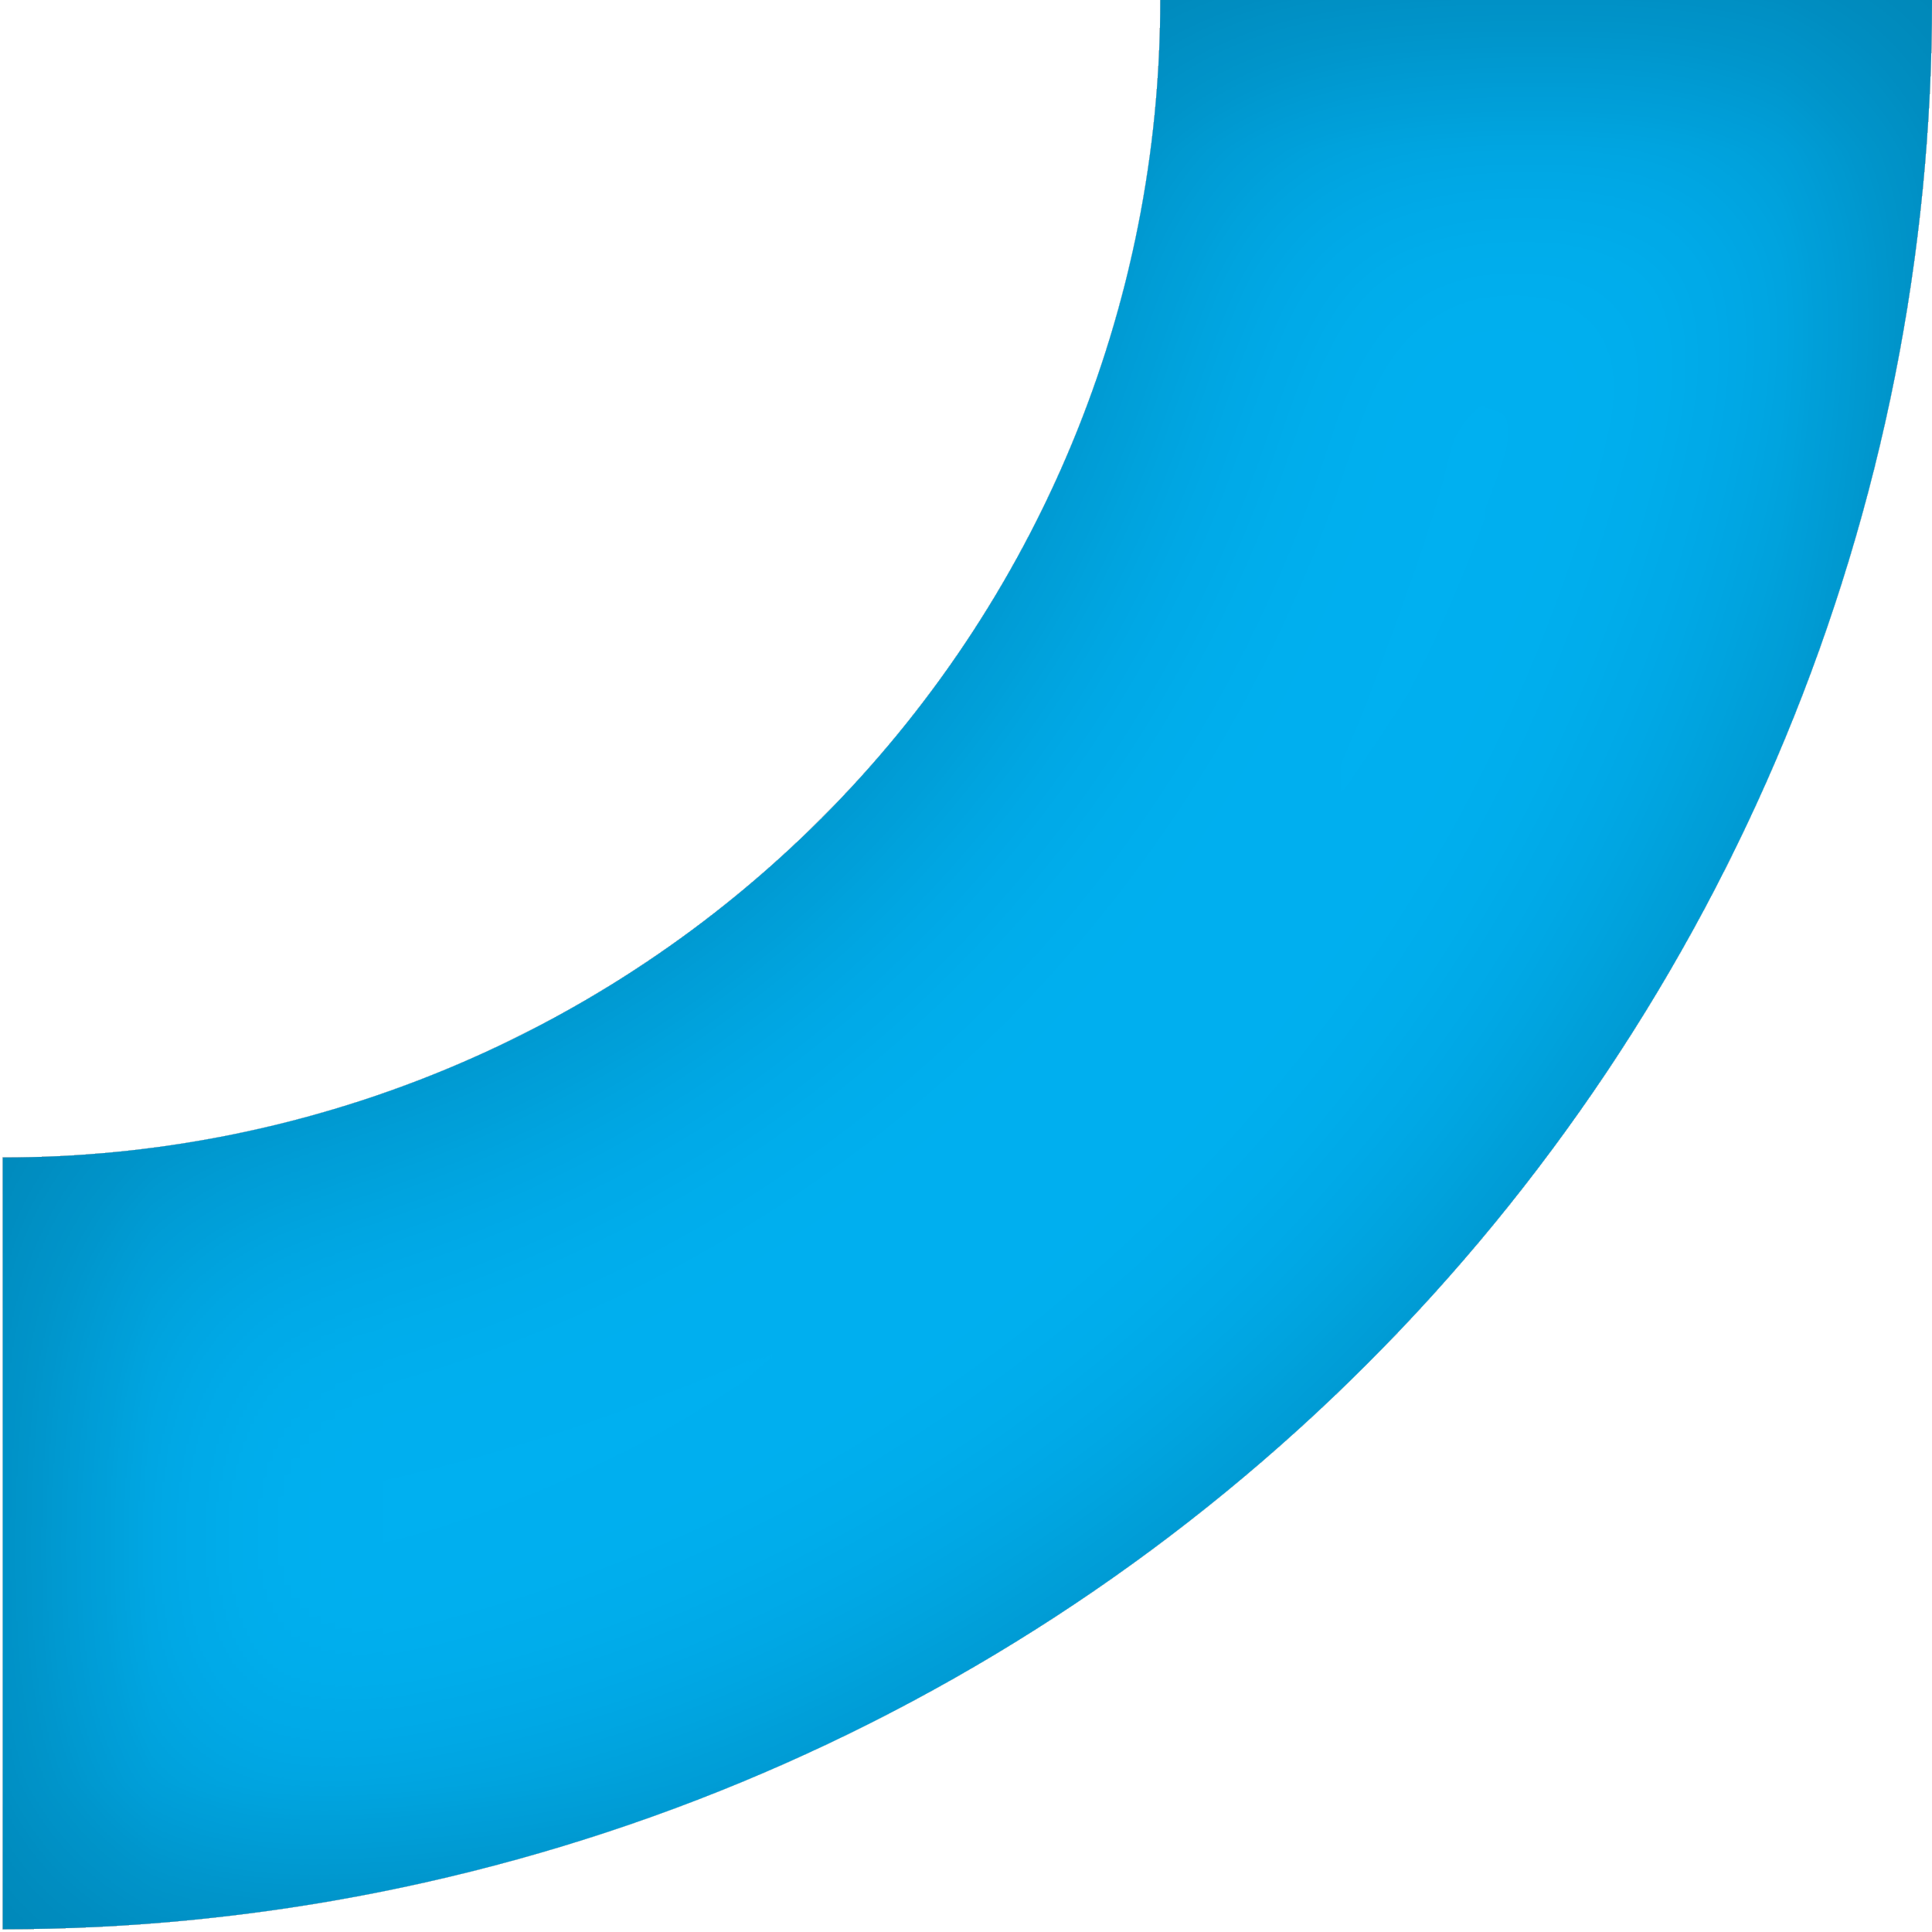
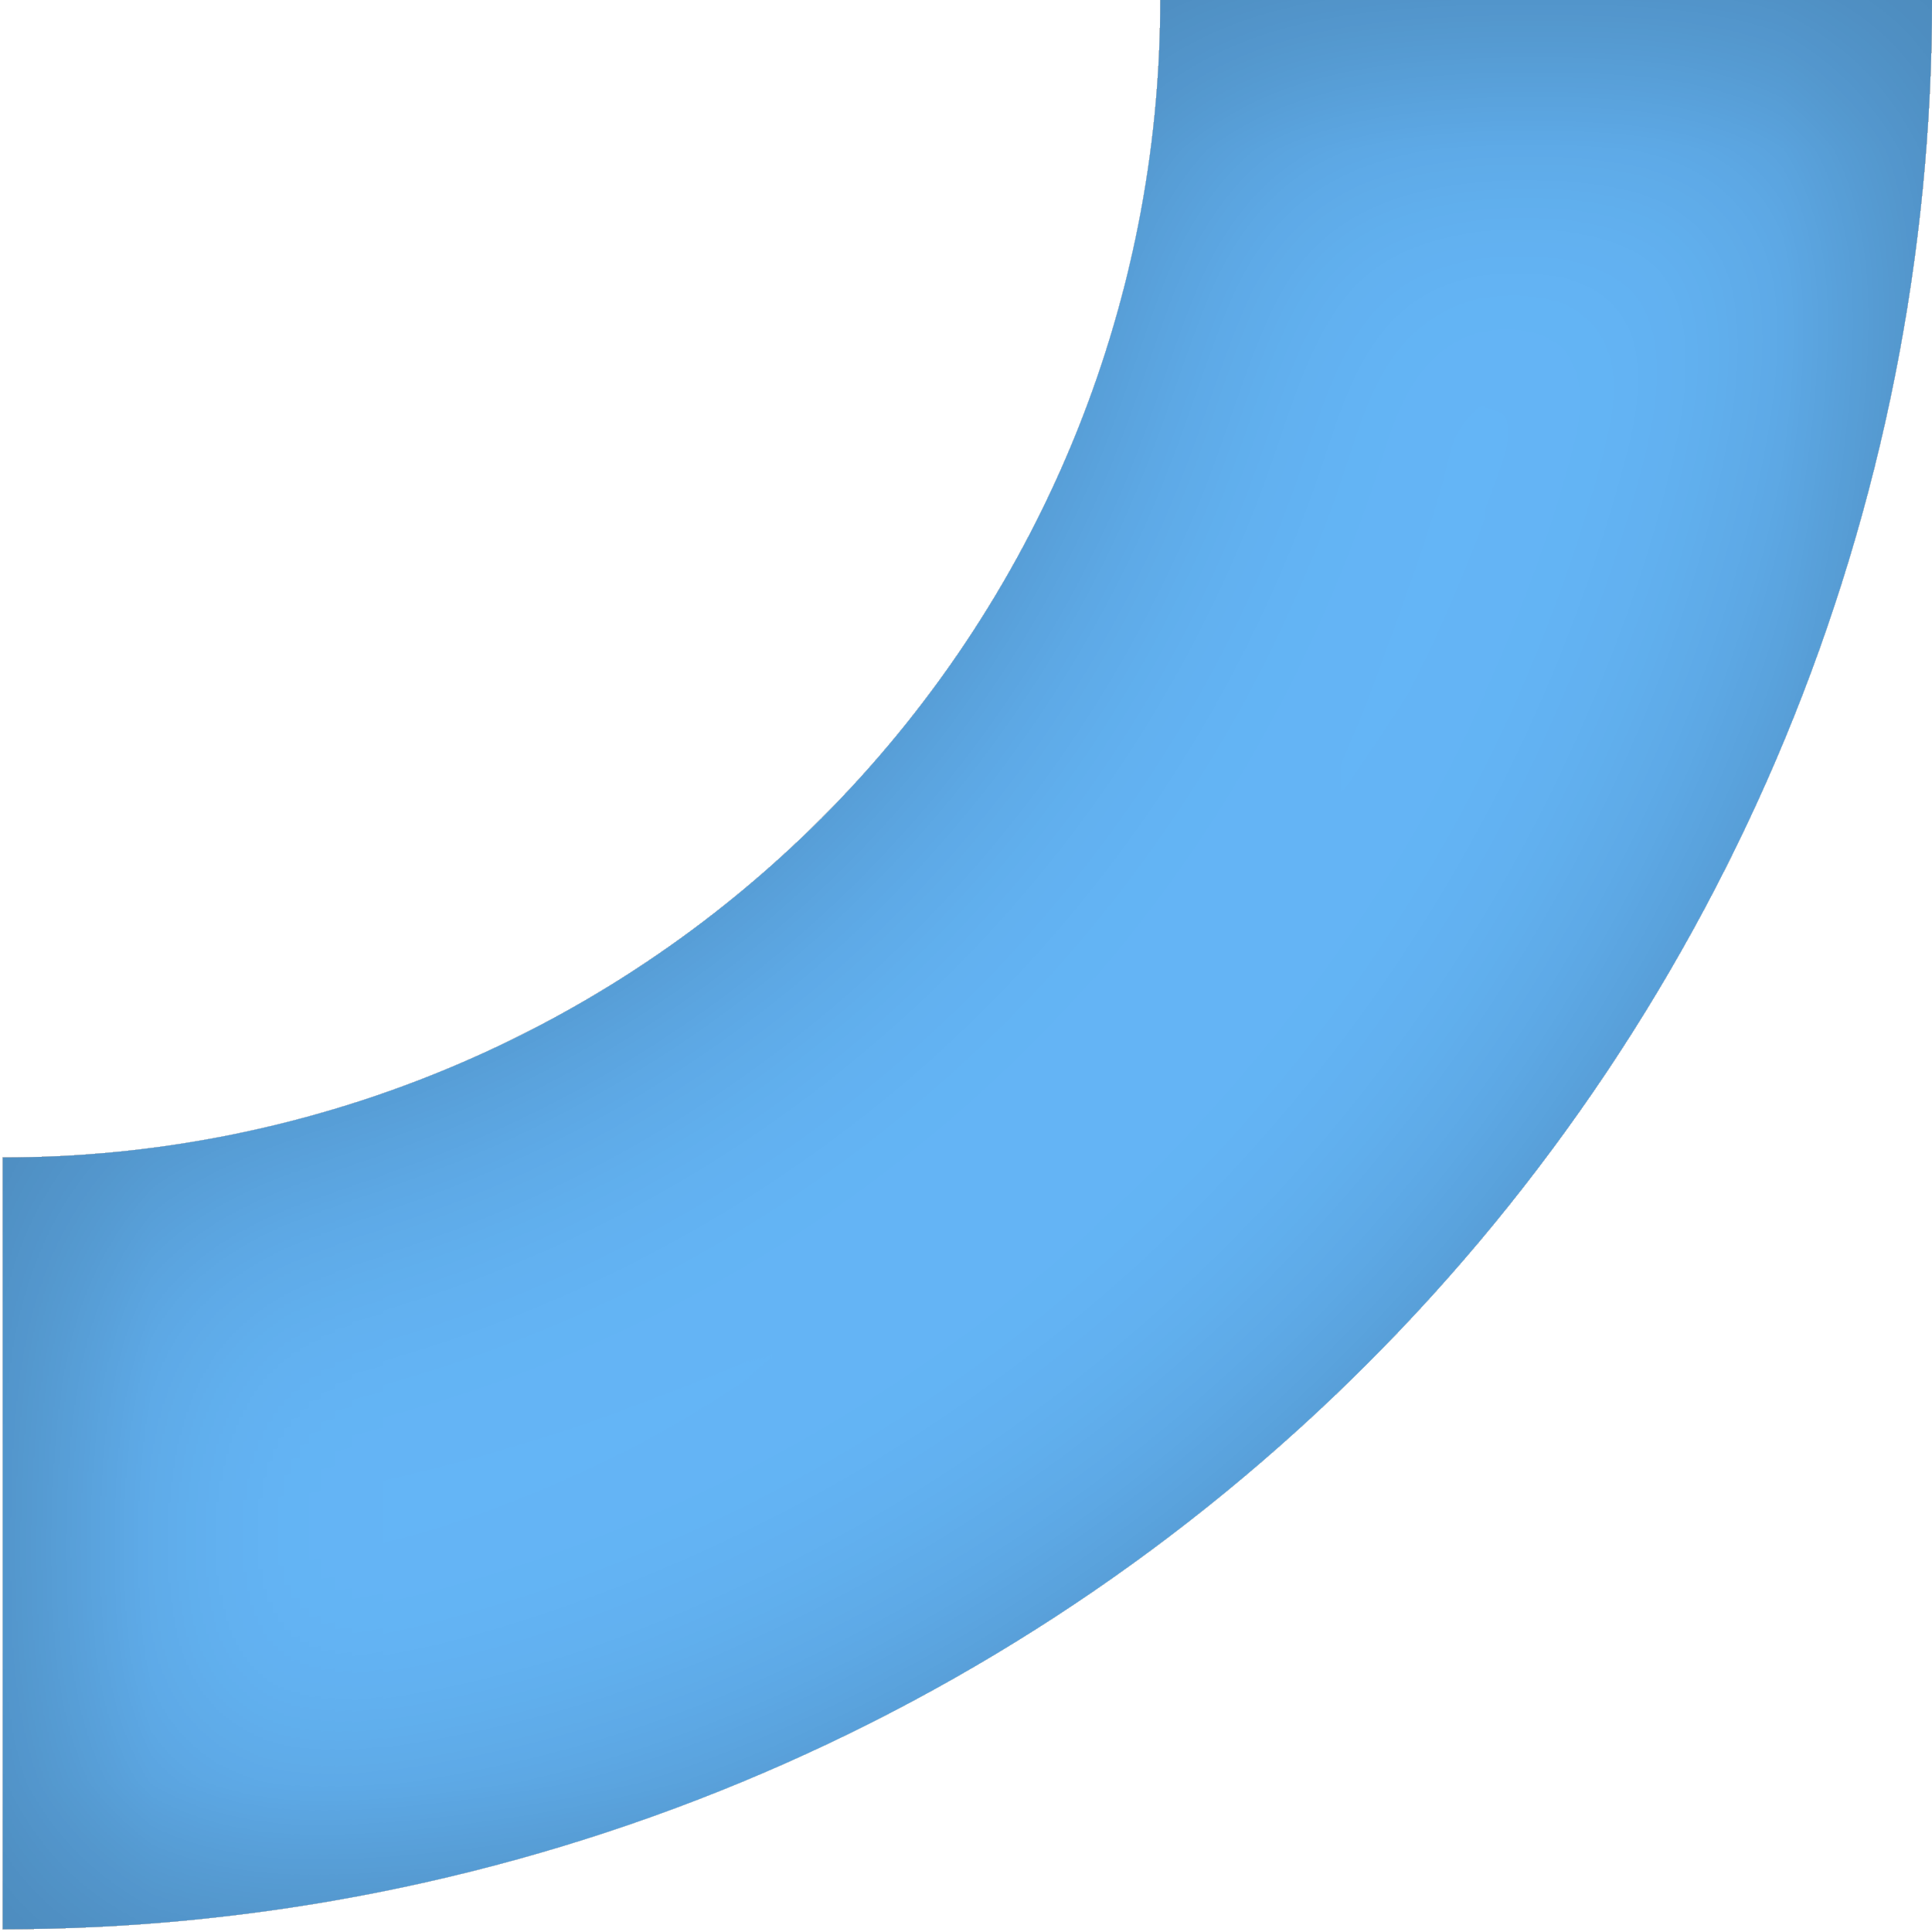
<svg xmlns="http://www.w3.org/2000/svg" width="347" height="347" viewBox="0 0 347 347" fill="none">
  <g filter="url(#filter0_i_84_144)">
-     <path d="M0.5 346.5C46.003 346.5 91.061 337.538 133.1 320.124C175.139 302.711 213.337 277.188 245.513 245.013C277.688 212.837 303.211 174.639 320.624 132.6C338.038 90.561 347 45.503 347 0H208.4C208.4 27.302 203.023 54.336 192.575 79.56C182.127 104.783 166.813 127.702 147.508 147.008C128.202 166.313 105.283 181.627 80.06 192.075C54.836 202.523 27.802 207.9 0.5 207.9V346.5Z" fill="#00B0F0" />
+     <path d="M0.5 346.5C46.003 346.5 91.061 337.538 133.1 320.124C175.139 302.711 213.337 277.188 245.513 245.013C277.688 212.837 303.211 174.639 320.624 132.6C338.038 90.561 347 45.503 347 0H208.4C208.4 27.302 203.023 54.336 192.575 79.56C182.127 104.783 166.813 127.702 147.508 147.008C128.202 166.313 105.283 181.627 80.06 192.075C54.836 202.523 27.802 207.9 0.5 207.9V346.5Z" fill="#64B5F6" />
  </g>
  <defs>
    <filter id="filter0_i_84_144" x="0.5" y="0" width="346.5" height="350.5" filterUnits="userSpaceOnUse" color-interpolation-filters="sRGB">
      <feFlood flood-opacity="0" result="BackgroundImageFix" />
      <feBlend mode="normal" in="SourceGraphic" in2="BackgroundImageFix" result="shape" />
      <feColorMatrix in="SourceAlpha" type="matrix" values="0 0 0 0 0 0 0 0 0 0 0 0 0 0 0 0 0 0 127 0" result="hardAlpha" />
      <feOffset dy="4" />
      <feGaussianBlur stdDeviation="28.5" />
      <feComposite in2="hardAlpha" operator="arithmetic" k2="-1" k3="1" />
      <feColorMatrix type="matrix" values="0 0 0 0 0 0 0 0 0 0 0 0 0 0 0 0 0 0 0.25 0" />
      <feBlend mode="normal" in2="shape" result="effect1_innerShadow_84_144" />
    </filter>
  </defs>
</svg>
